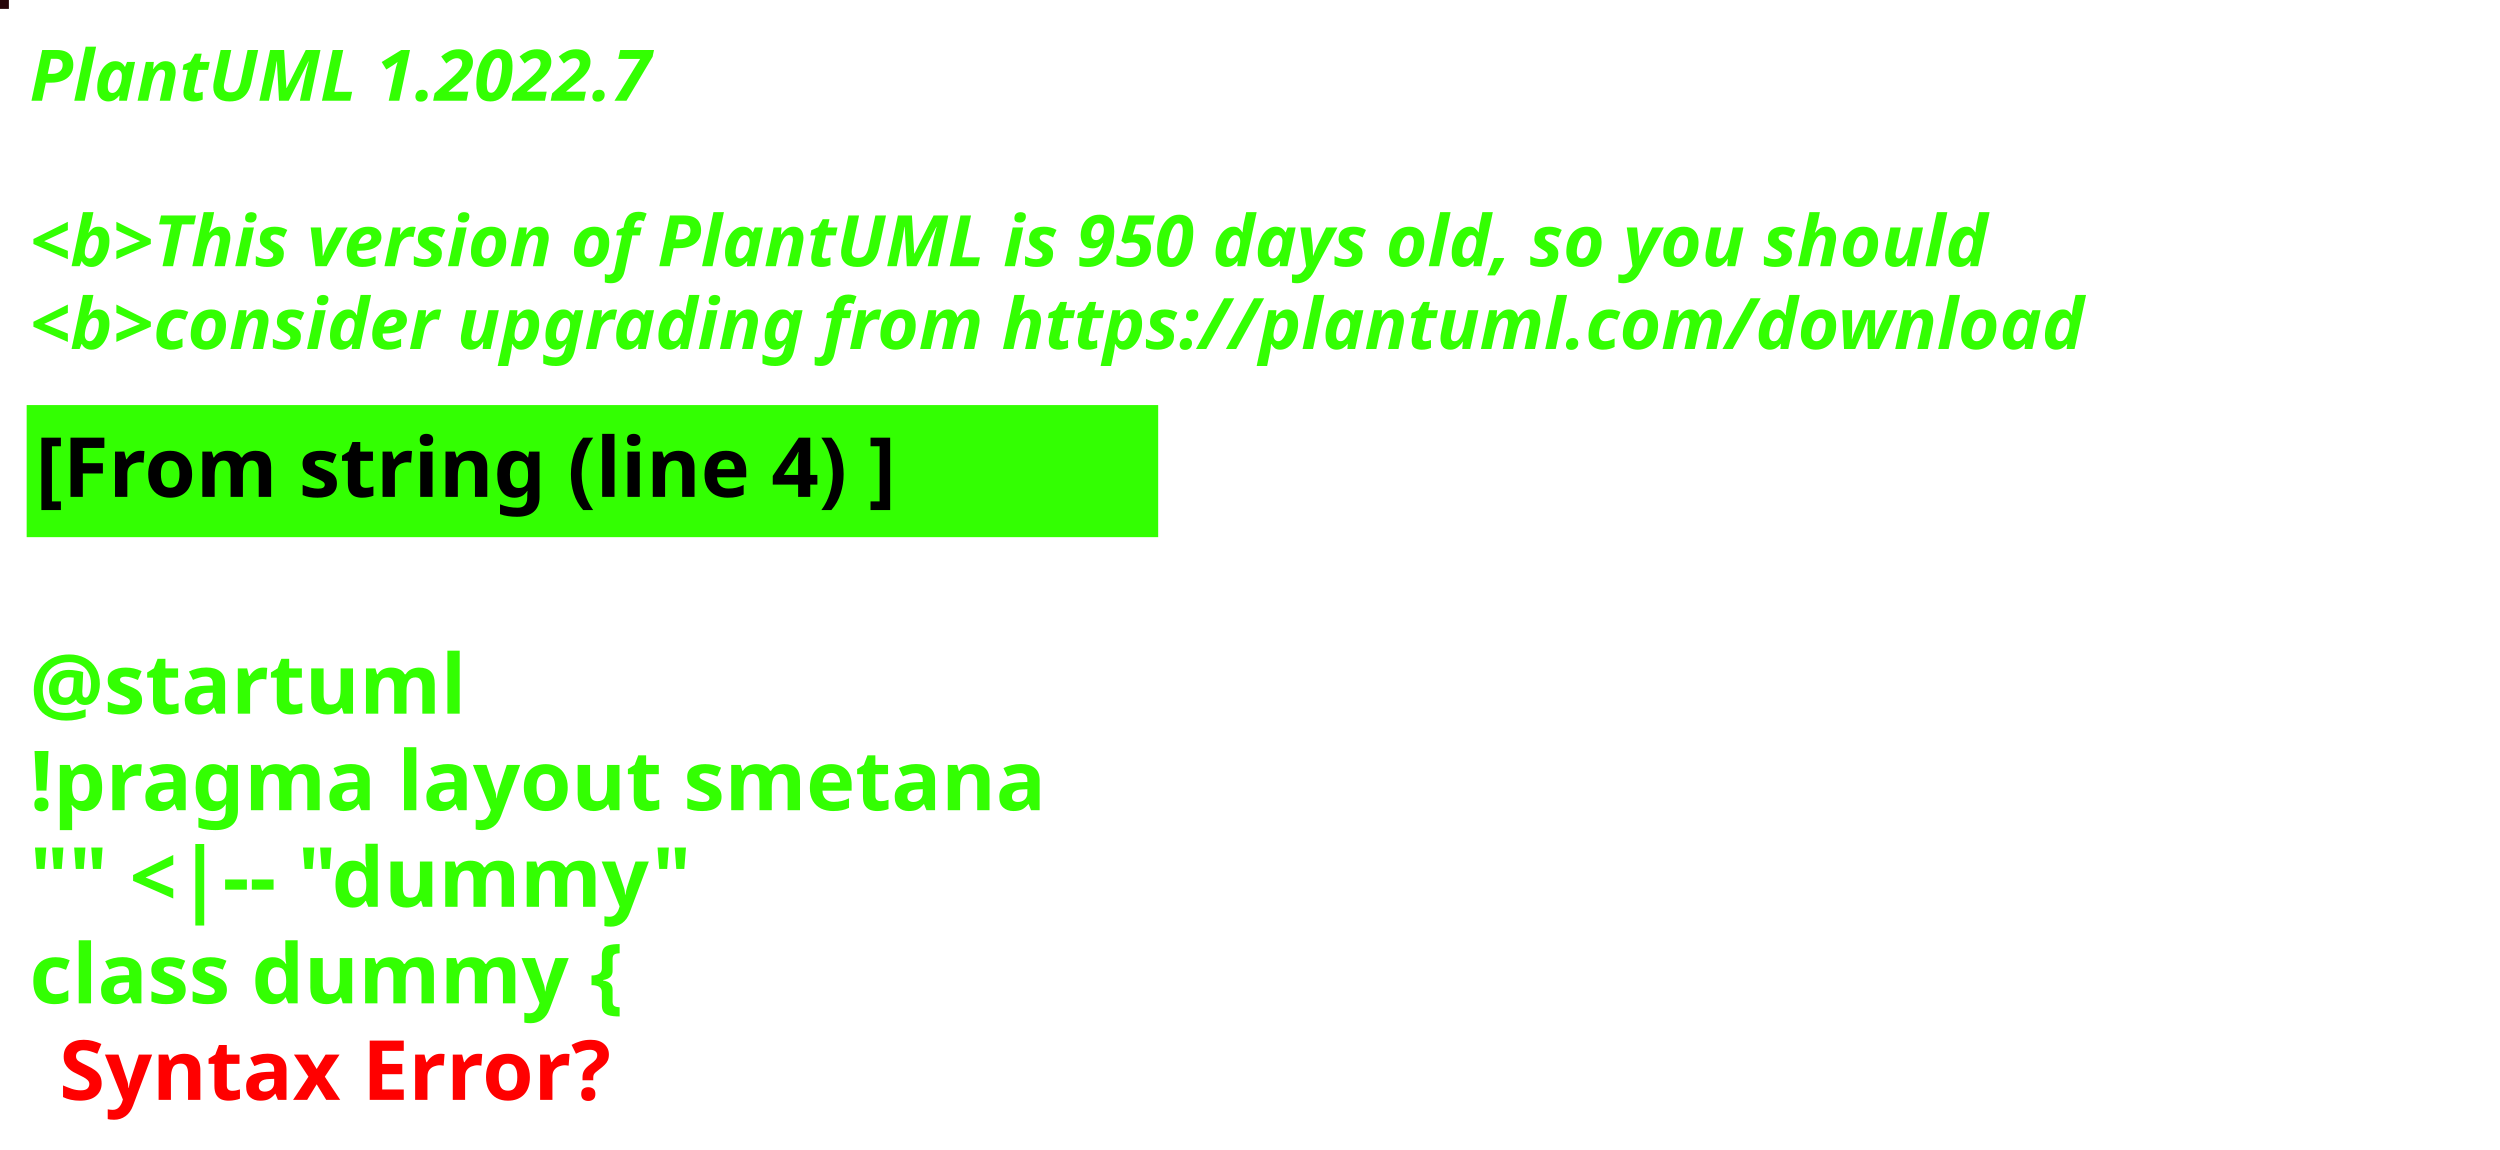
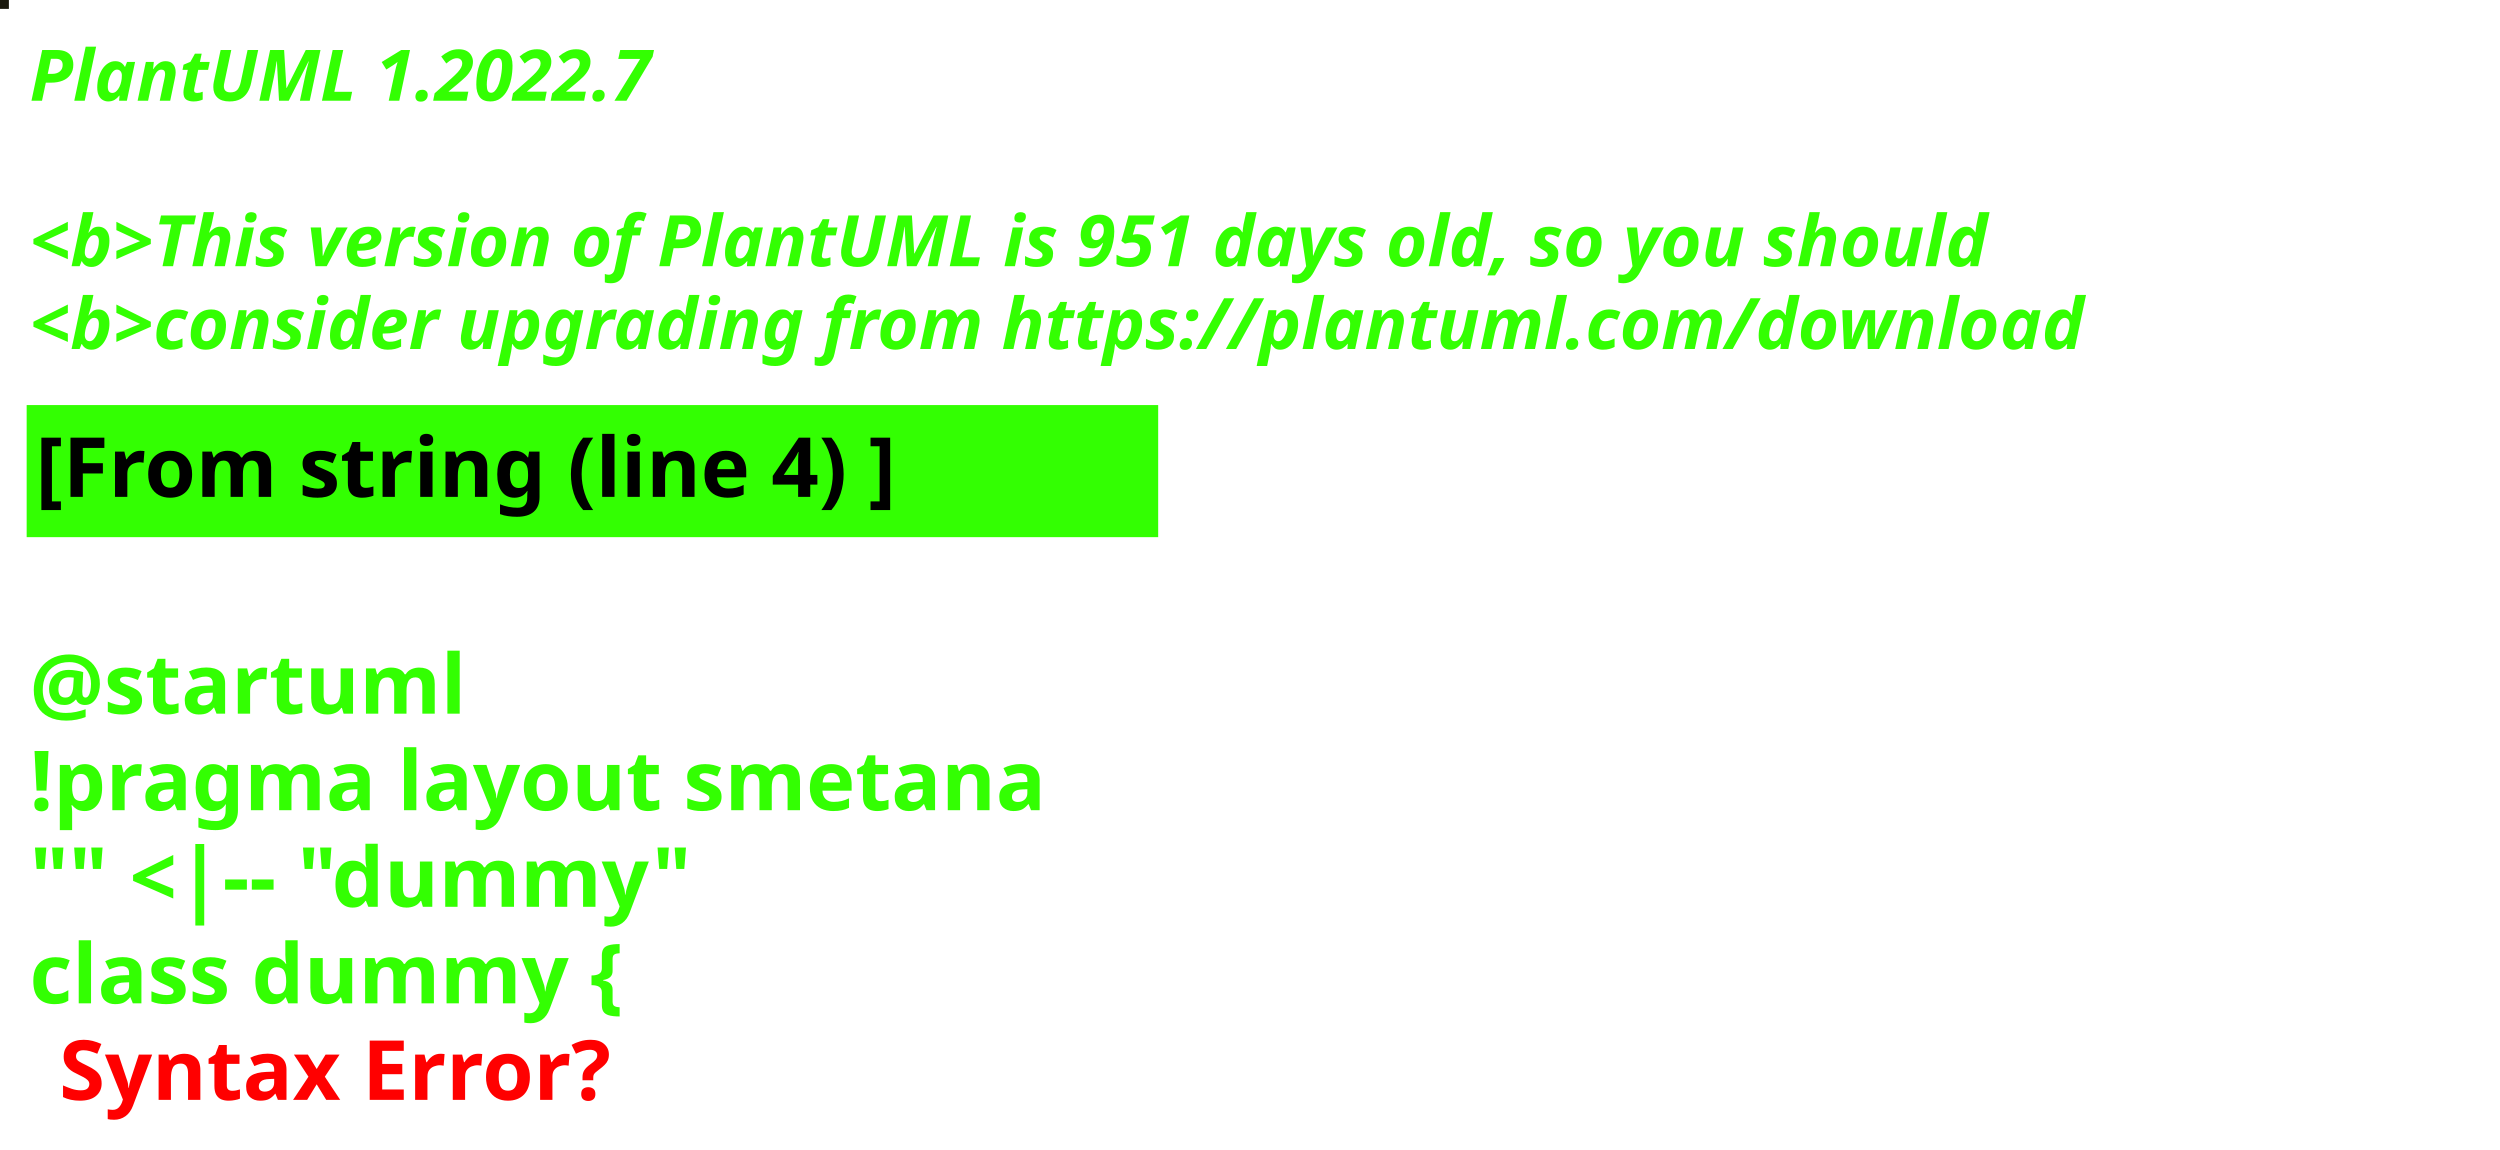
<svg xmlns="http://www.w3.org/2000/svg" contentStyleType="text/css" height="194px" preserveAspectRatio="none" style="width:422px;height:194px;background:#000000;" version="1.1" viewBox="0 0 422 194" width="422px" zoomAndPan="magnify">
  <defs />
  <g>
-     <rect fill="#270509" height="1" style="stroke:#270509;stroke-width:1.0;" width="1" x="0" y="0" />
+     <rect fill="#1A190D" height="1" style="stroke:#1A190D;stroke-width:1.0;" width="1" x="0" y="0" />
    <text fill="#33FF02" font-family="sans-serif" font-size="12" font-style="italic" font-weight="bold" lengthAdjust="spacing" textLength="127" x="5" y="17">PlantUML 1.2022.7</text>
    <text fill="#33FF02" font-family="sans-serif" font-size="12" font-style="italic" font-weight="bold" lengthAdjust="spacing" textLength="4" x="5" y="30.969"> </text>
-     <text fill="#33FF02" font-family="sans-serif" font-size="12" font-style="italic" font-weight="bold" lengthAdjust="spacing" textLength="399" x="5" y="44.938">&lt;b&gt;This version of PlantUML is 950 days old, so you should</text>
+     <text fill="#33FF02" font-family="sans-serif" font-size="12" font-style="italic" font-weight="bold" lengthAdjust="spacing" textLength="399" x="5" y="44.938">&lt;b&gt;This version of PlantUML is 951 days old, so you should</text>
    <text fill="#33FF02" font-family="sans-serif" font-size="12" font-style="italic" font-weight="bold" lengthAdjust="spacing" textLength="408" x="5" y="58.906">&lt;b&gt;consider upgrading from https://plantuml.com/download</text>
    <rect fill="#33FF02" height="21.297" style="stroke:#33FF02;stroke-width:1.0;" width="190" x="5" y="68.875" />
    <text fill="#000000" font-family="sans-serif" font-size="14" font-weight="bold" lengthAdjust="spacing" textLength="168" x="6" y="83.875">[From string (line 4) ]</text>
    <text fill="#33FF02" font-family="sans-serif" font-size="14" font-weight="bold" lengthAdjust="spacing" textLength="5" x="5" y="104.172"> </text>
    <text fill="#33FF02" font-family="sans-serif" font-size="14" font-weight="bold" lengthAdjust="spacing" textLength="79" x="5" y="120.469">@startuml</text>
    <text fill="#33FF02" font-family="sans-serif" font-size="14" font-weight="bold" lengthAdjust="spacing" textLength="190" x="5" y="136.766">!pragma layout smetana</text>
    <text fill="#33FF02" font-family="sans-serif" font-size="14" font-weight="bold" lengthAdjust="spacing" textLength="124" x="5" y="153.062">"" &lt;|-- "dummy"</text>
    <text fill="#33FF02" font-family="sans-serif" font-size="14" font-weight="bold" lengthAdjust="spacing" text-decoration="wavy underline" textLength="117" x="5" y="169.359">class dummy {</text>
    <text fill="#FF0000" font-family="sans-serif" font-size="14" font-weight="bold" lengthAdjust="spacing" textLength="106" x="10" y="185.656">Syntax Error?</text>
  </g>
</svg>
